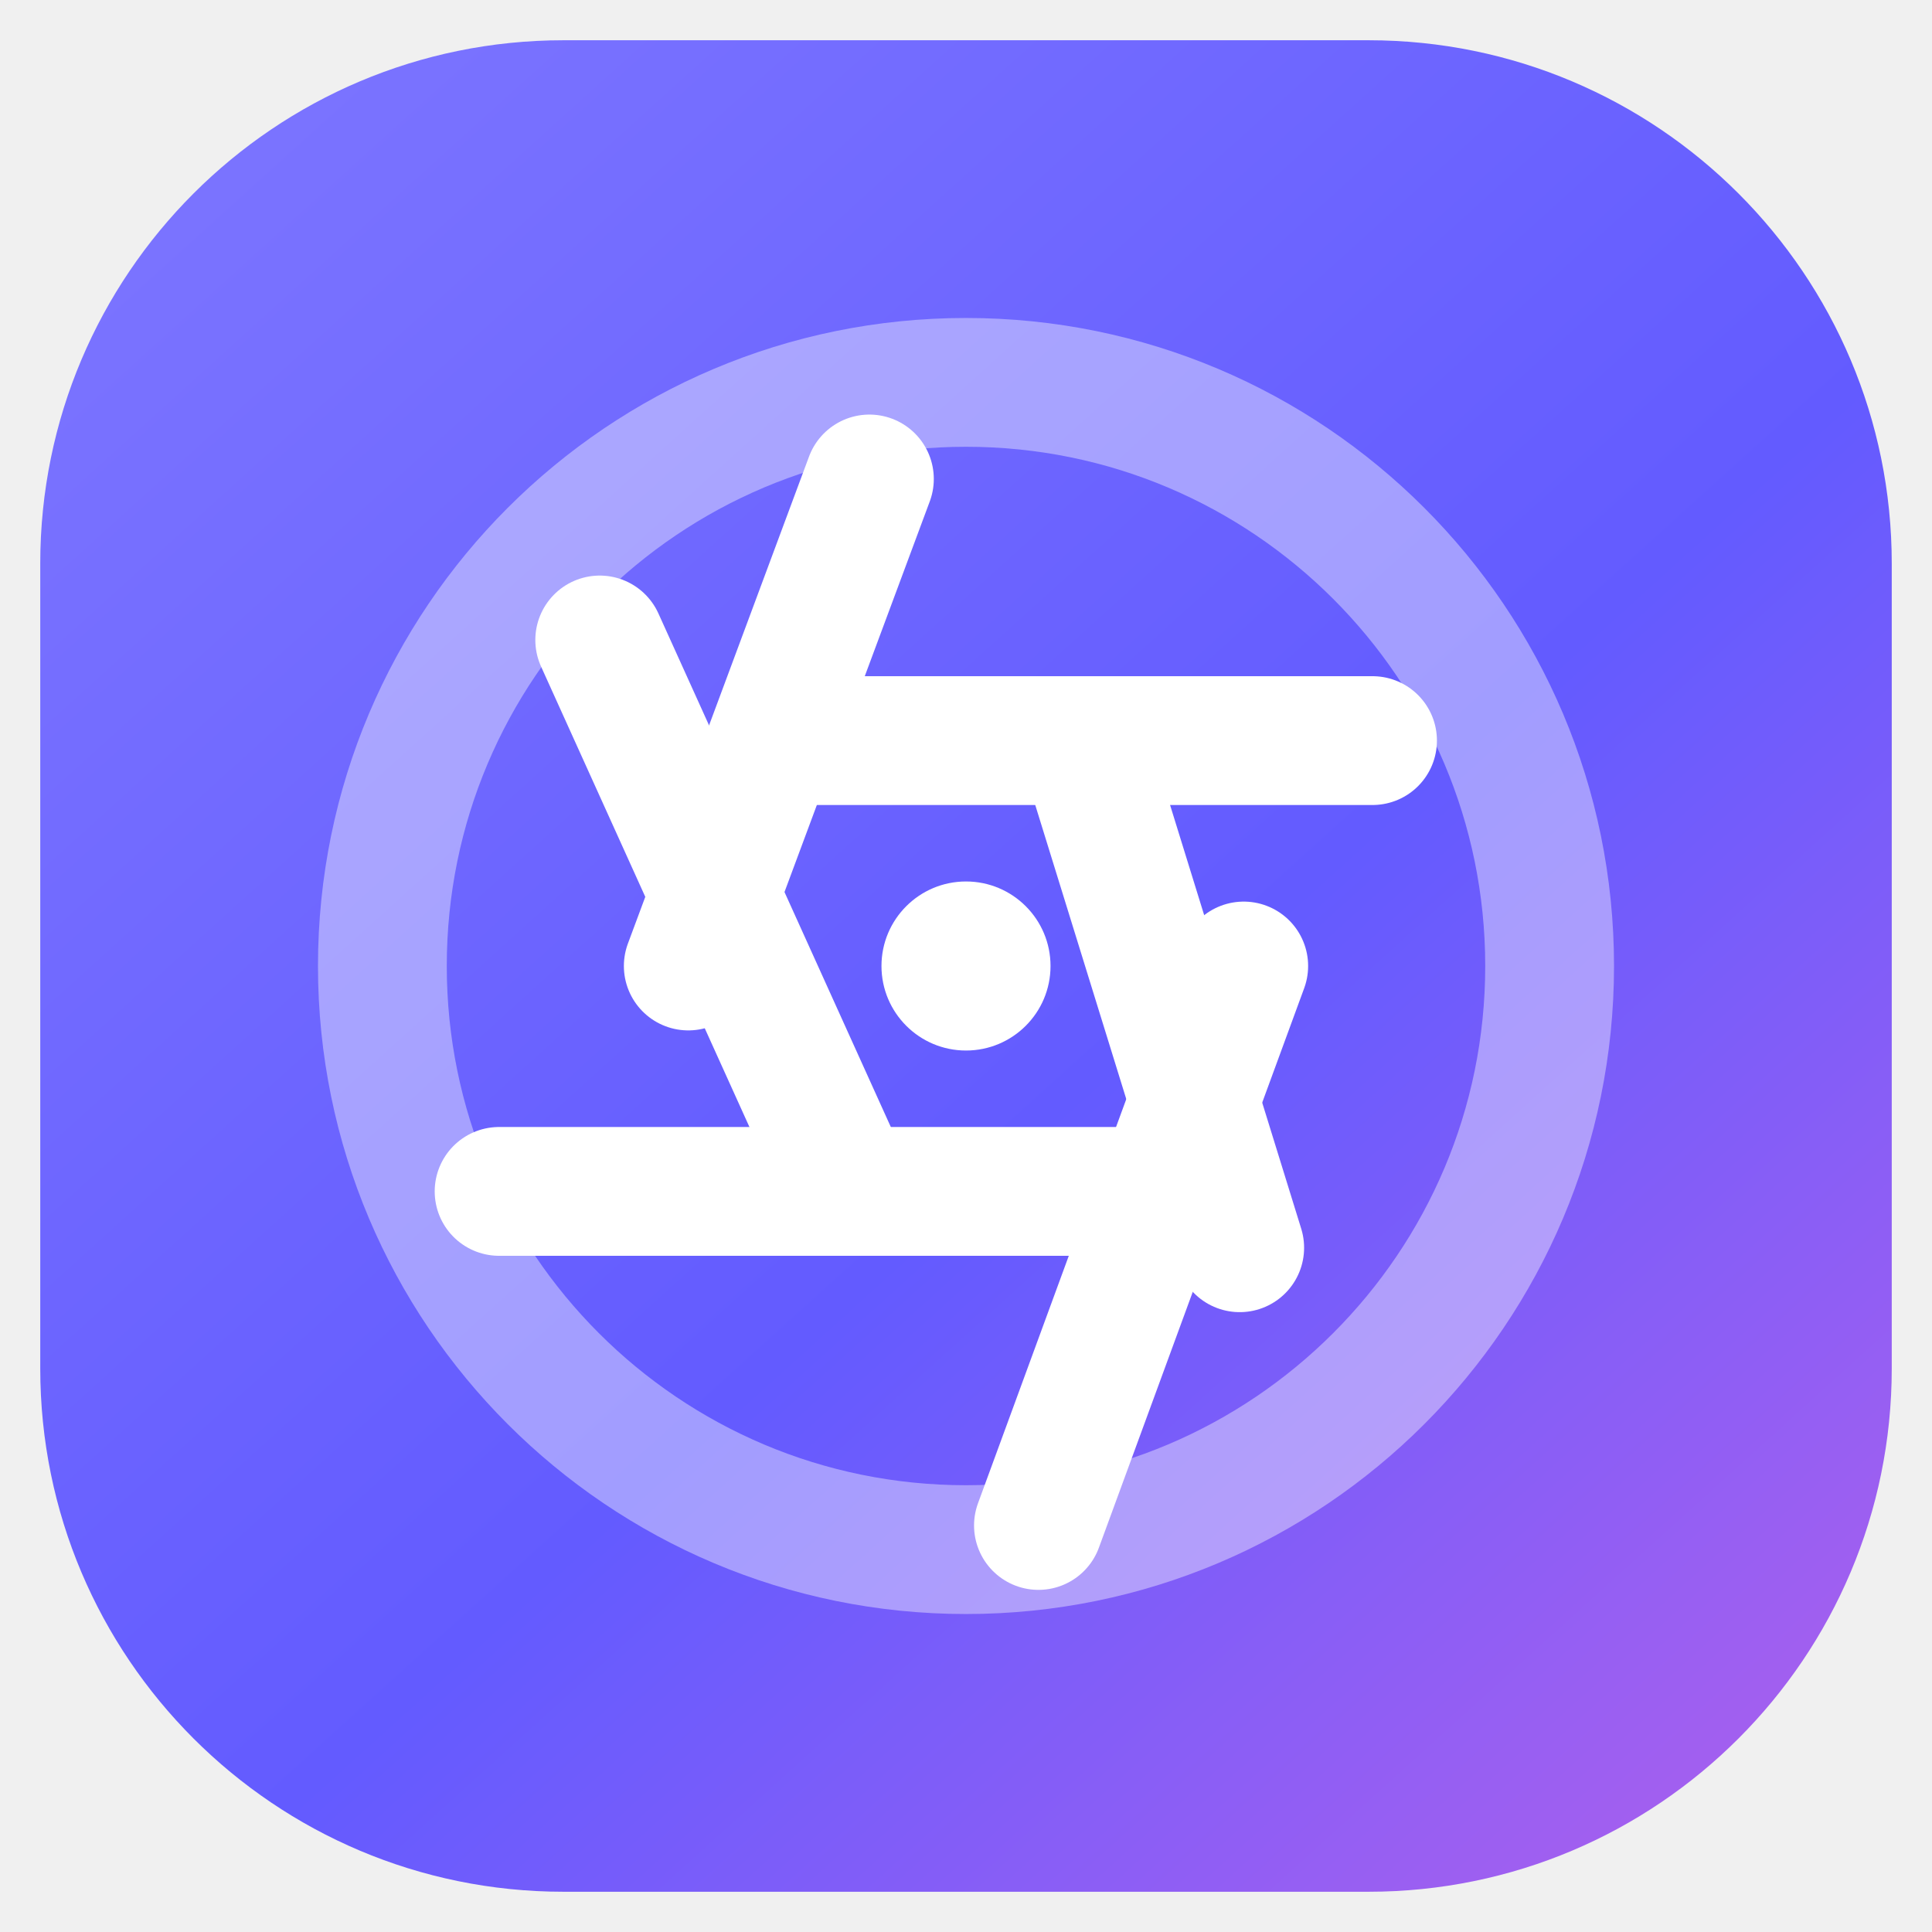
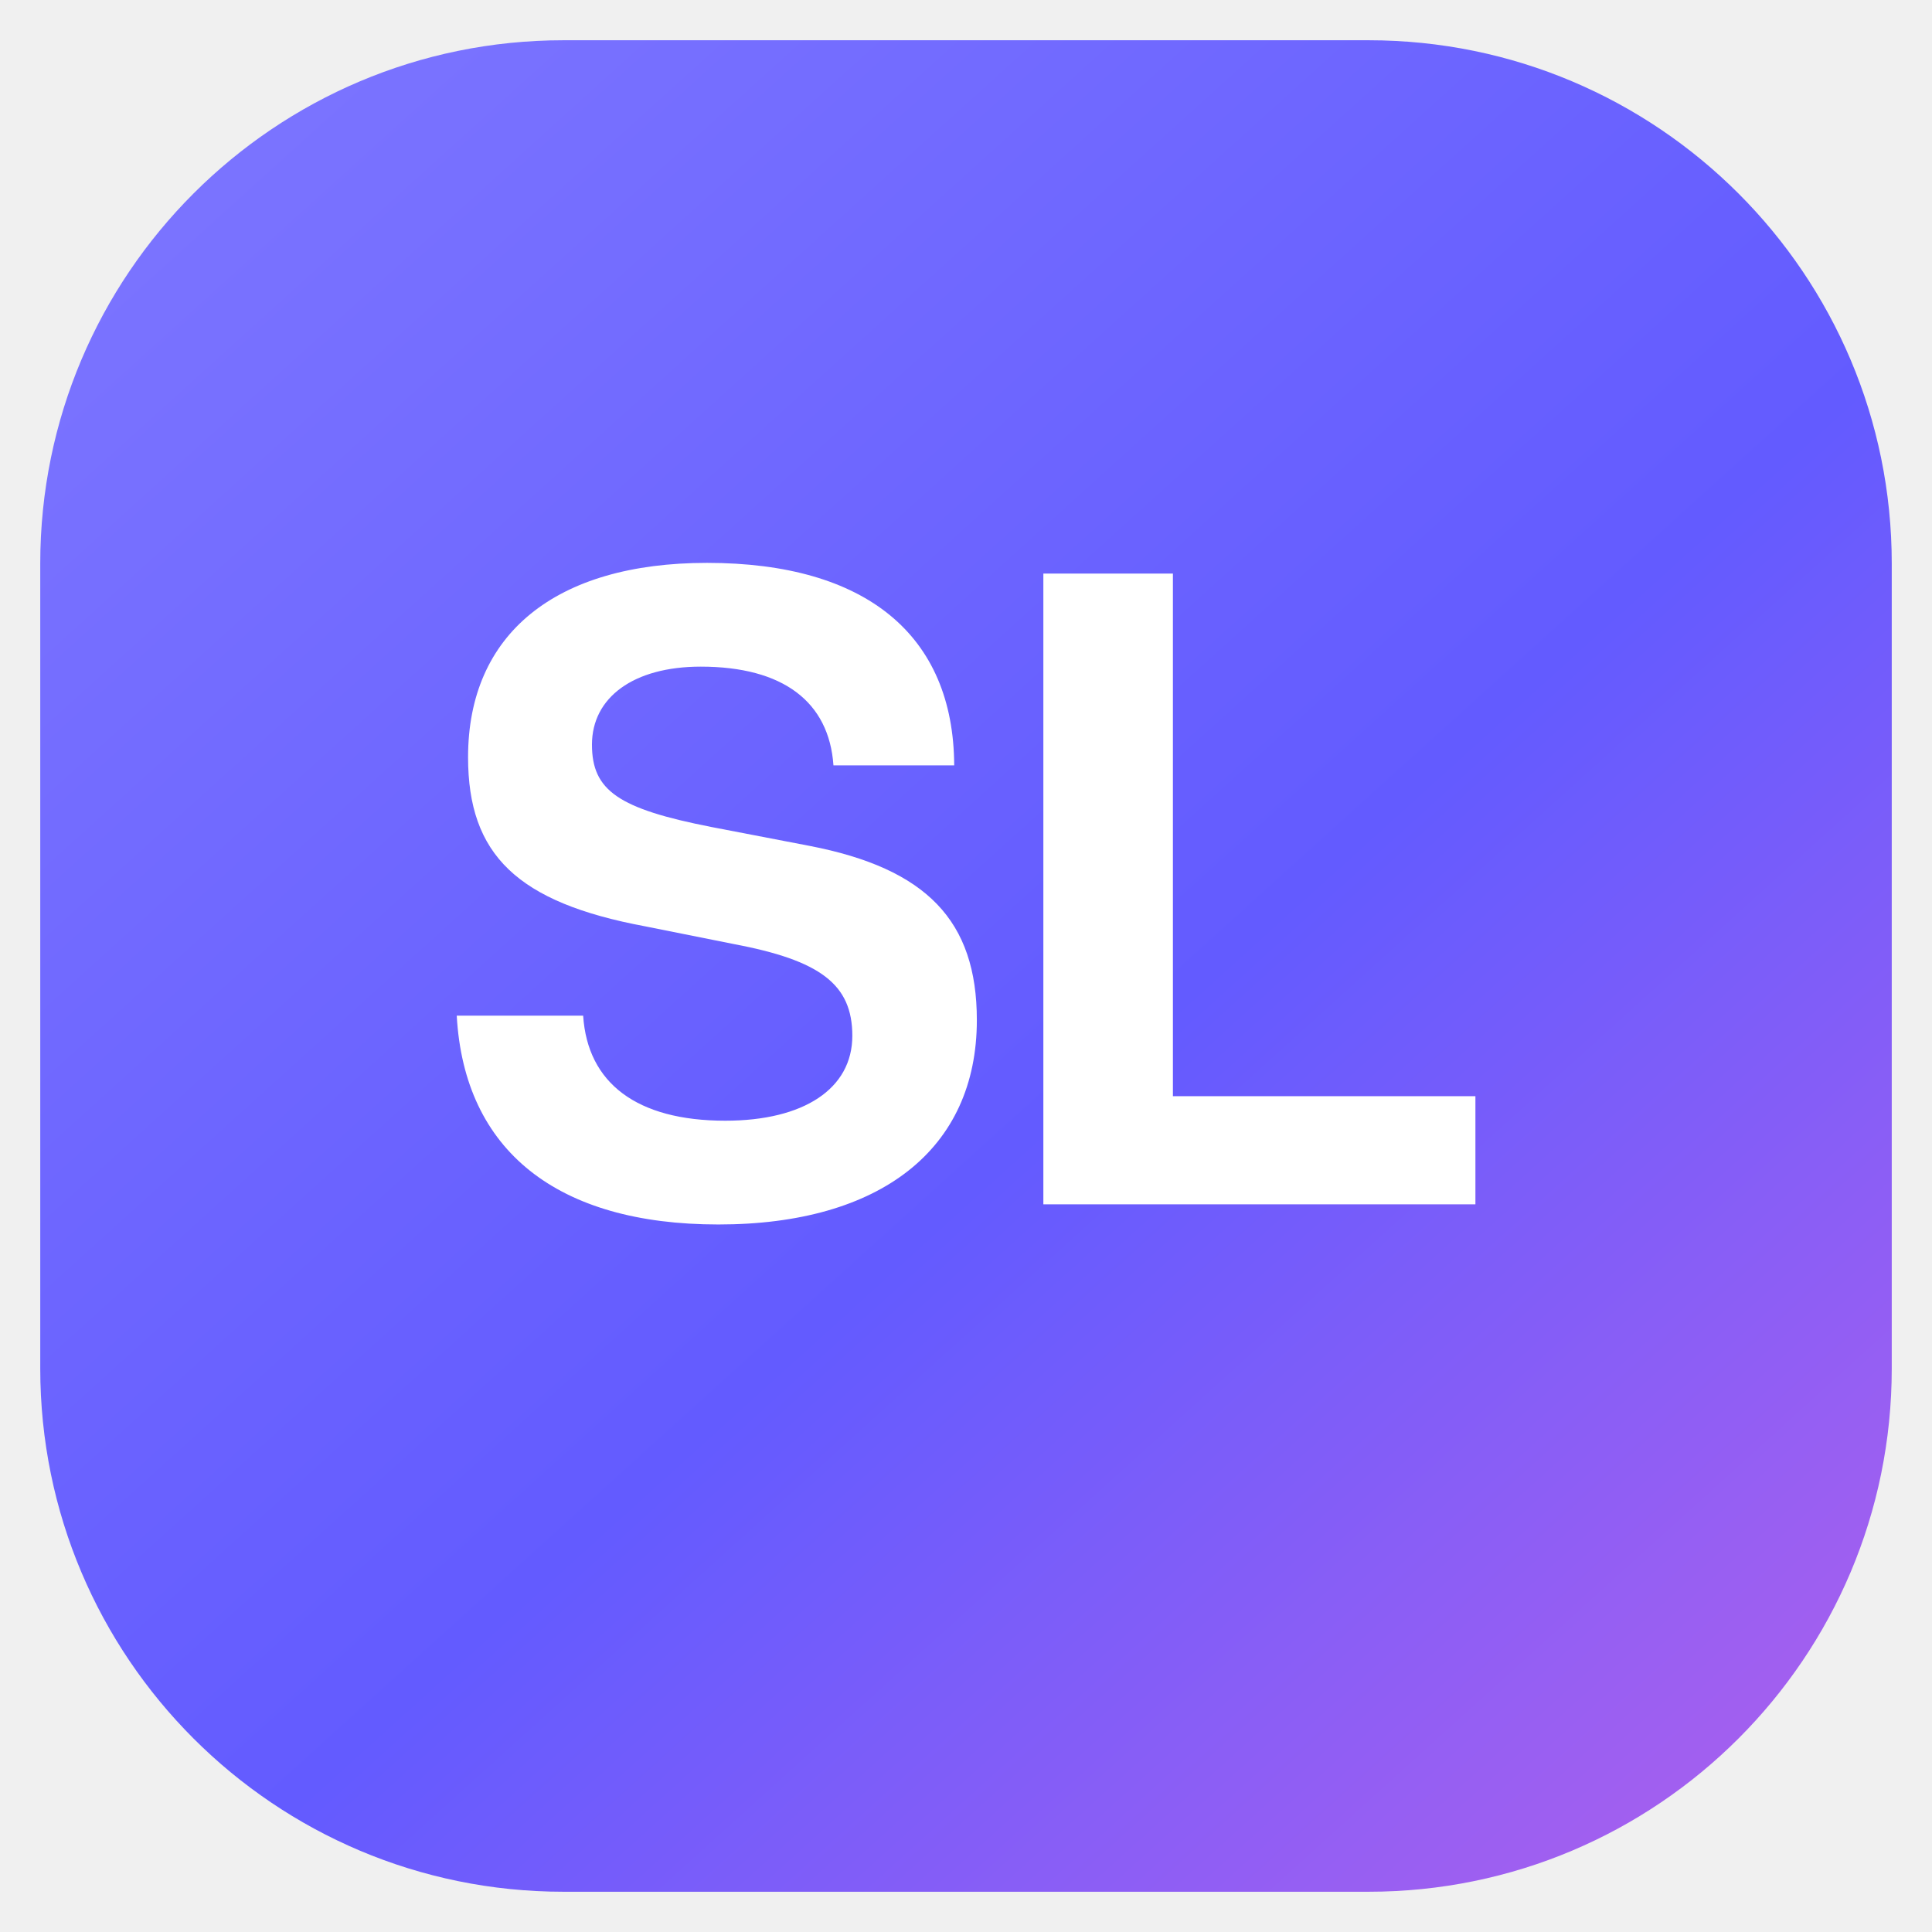
<svg xmlns="http://www.w3.org/2000/svg" viewBox="0 0 48 48">
  <defs>
    <linearGradient id="g" x1="6" y1="4" x2="44" y2="46" gradientUnits="userSpaceOnUse">
      <stop offset="0" stop-color="#7a73ff" />
      <stop offset="0.55" stop-color="#635bff" />
      <stop offset="1" stop-color="#a960ee" />
    </linearGradient>
  </defs>
  <rect x="1" y="1" width="46" height="46" rx="13" fill="url(#g)" />
-   <g stroke="#ffffff" stroke-width="3.2" stroke-linecap="round" fill="none">
-     <circle cx="24" cy="24" r="14.5" opacity="0.4" />
-     <path d="M26.9 18.4 30.8 31" />
-     <path d="M19.7 18.4h14.4" />
-     <path d="m17.1 24 4.5-12.1" />
-     <path d="M21.1 29.6 14.9 15.9" />
-     <path d="M28.3 29.6H12.4" />
-     <path d="m30.9 24-5.1 13.9" />
-   </g>
-   <circle cx="24" cy="24" r="2.1" fill="#ffffff" />
+   <text x="24" y="25" text-anchor="middle" dominant-baseline="central" font-family="ui-sans-serif, -apple-system, 'Segoe UI', Helvetica, Arial, sans-serif" font-weight="800" font-size="21.5" letter-spacing="-0.8" fill="#ffffff">SL</text>
</svg>
